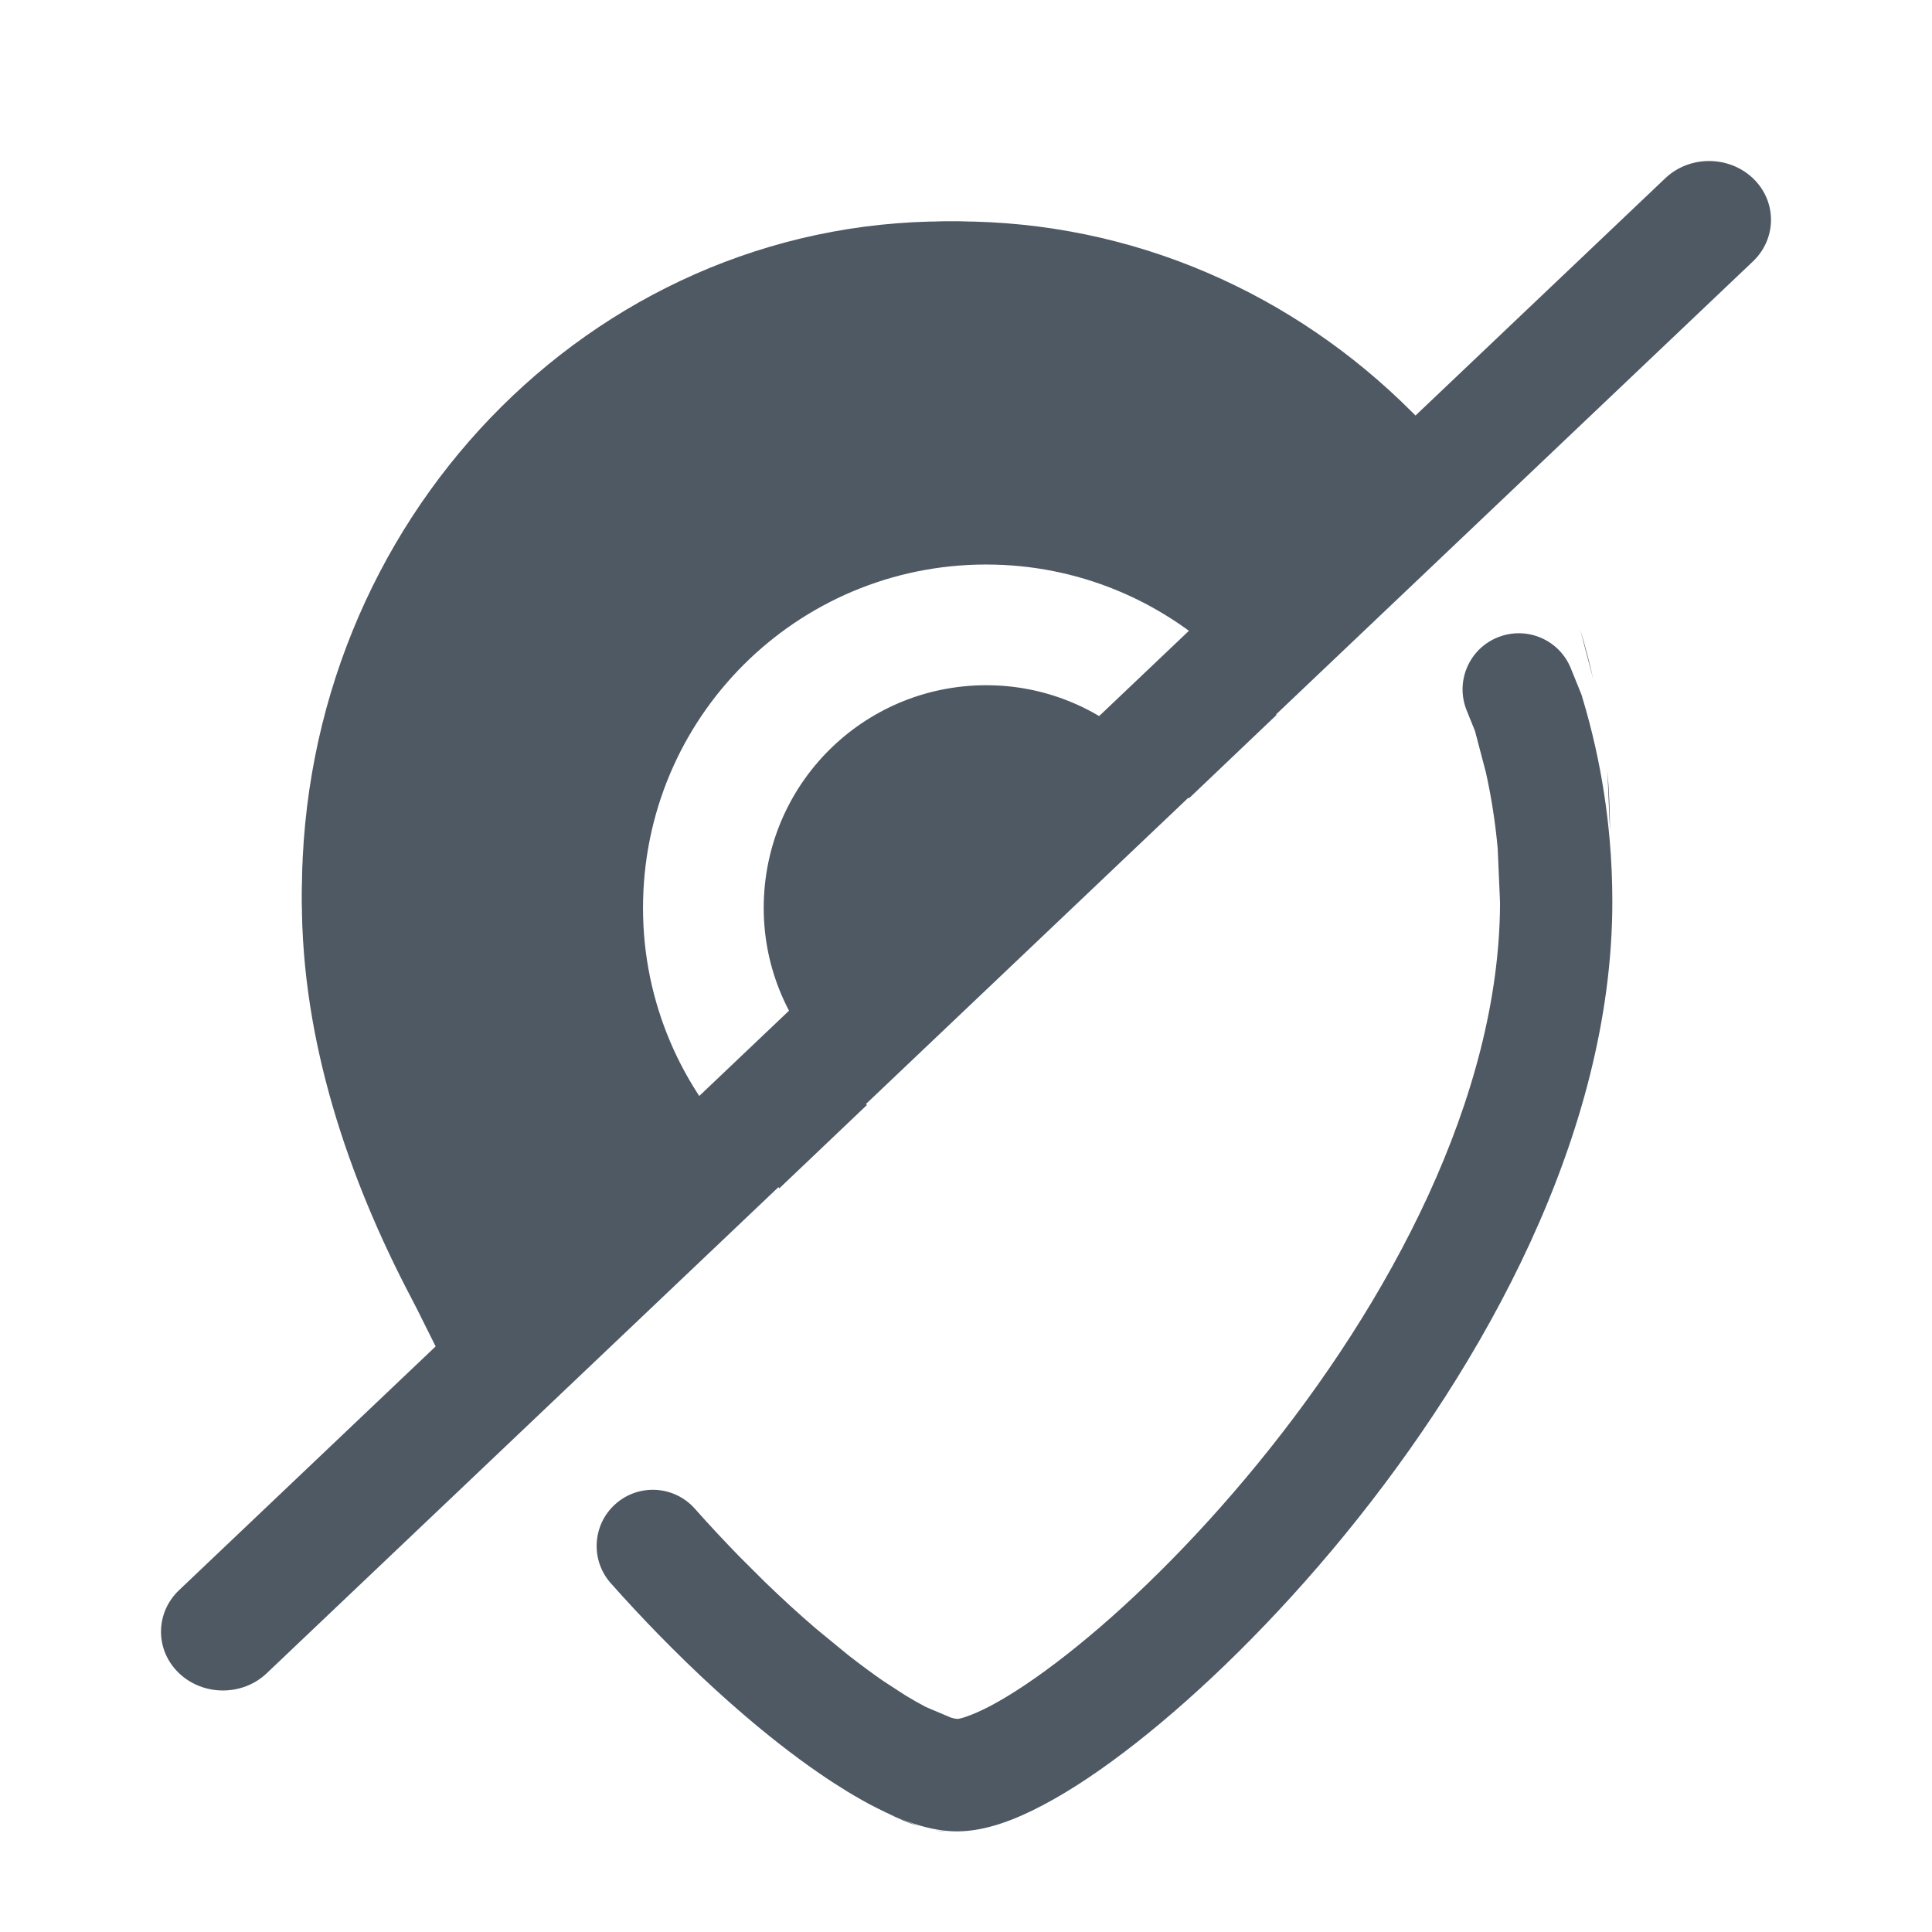
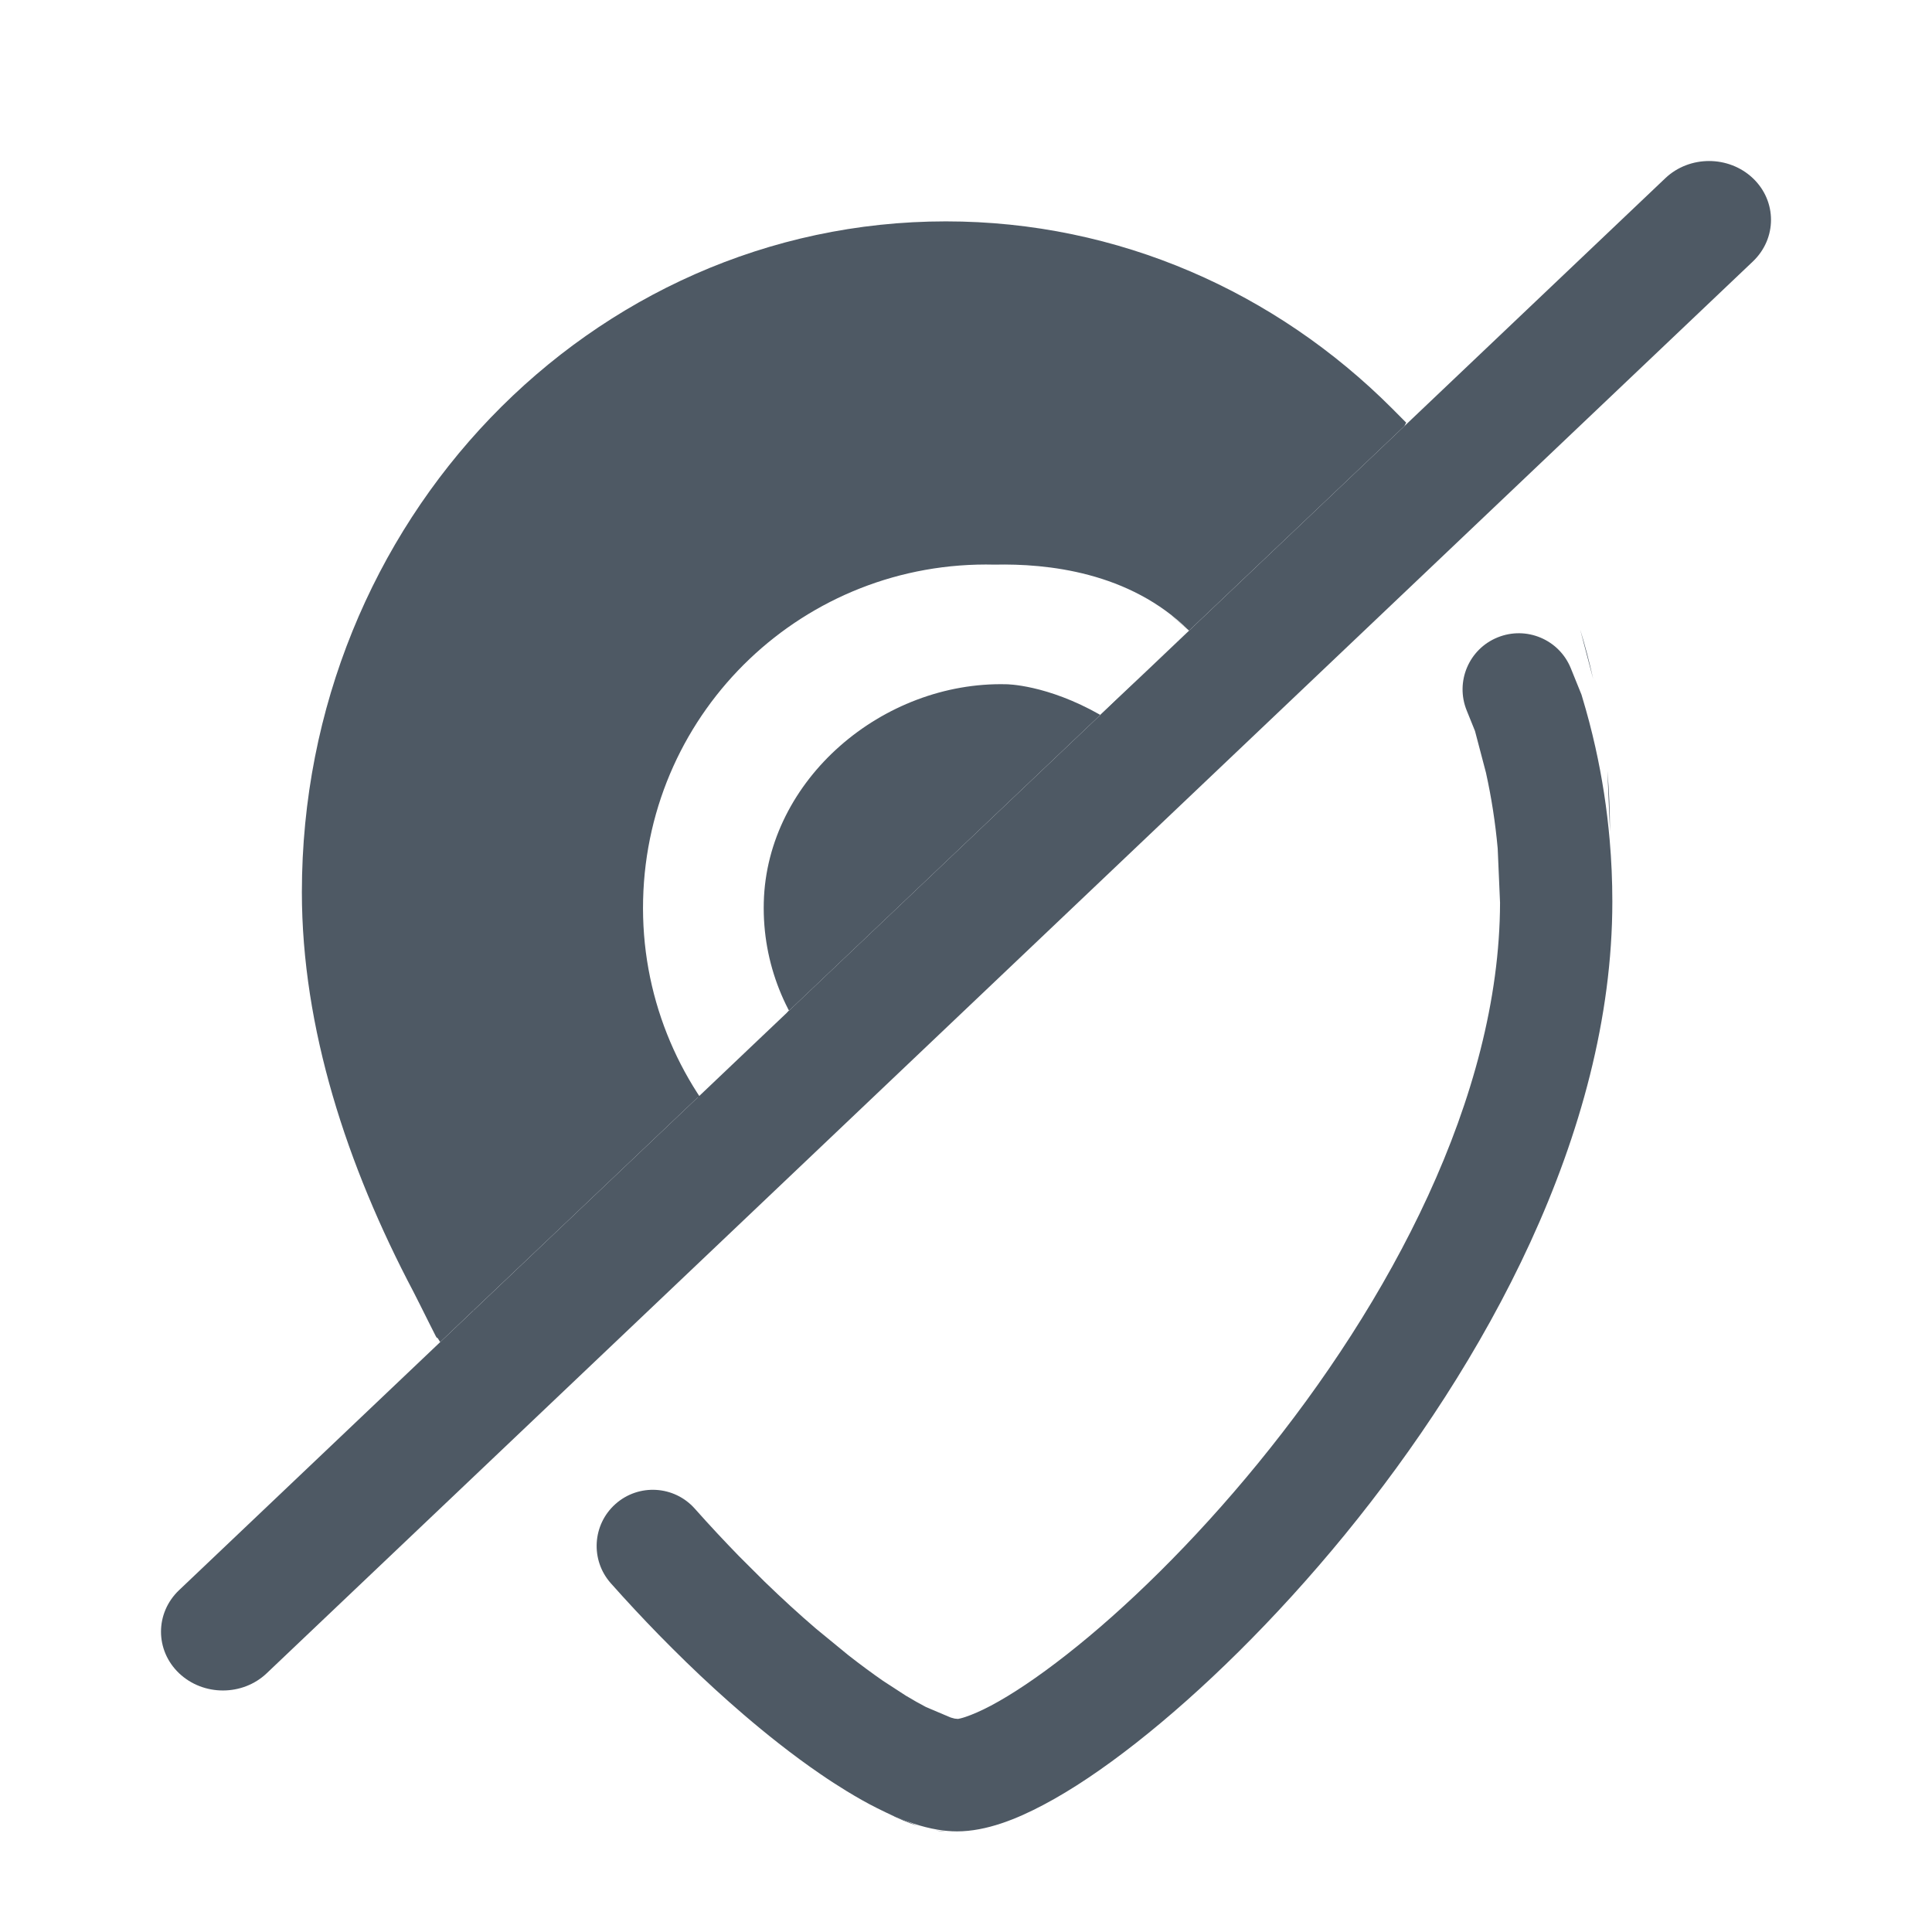
<svg xmlns="http://www.w3.org/2000/svg" width="24" height="24" viewBox="0 0 24 24" fill="none">
-   <path fill-rule="evenodd" clip-rule="evenodd" d="M11.75 2.75C7.332 2.75 3.75 6.481 3.75 11.083C3.75 12.77 4.308 14.478 5.136 16.047L5.218 16.209C5.254 16.281 5.296 16.366 5.341 16.455C5.489 16.752 5.663 17.103 5.75 17.25V17.75L9.222 14.278L9.682 14.761L10.769 13.727L10.283 13.217L14.191 9.309C14.213 9.33 14.234 9.351 14.254 9.372L14.771 9.916L15.858 8.881L15.341 8.338C15.311 8.308 15.282 8.278 15.252 8.248L17.75 5.75L17.468 5.25L17.291 5.072C15.853 3.634 13.901 2.75 11.75 2.75ZM15.252 8.248C14.511 7.514 13.492 7.042 12.357 7.014C9.998 6.956 8.046 8.815 7.989 11.174C7.96 12.355 8.418 13.433 9.165 14.218L9.222 14.278L10.283 13.217L10.252 13.184C9.765 12.672 9.469 11.974 9.488 11.21C9.526 9.68 10.79 8.476 12.321 8.513C13.052 8.531 13.709 8.834 14.191 9.309L15.252 8.248ZM19.75 11.083L19.718 10.327C19.739 10.576 19.75 10.828 19.75 11.083ZM19.541 9.185L19.379 8.568C19.441 8.77 19.495 8.976 19.541 9.185ZM11.75 22.75C11.708 22.75 11.663 22.746 11.615 22.738L11.75 22.75ZM11.405 22.684C11.287 22.646 11.158 22.591 11.018 22.52L11.405 22.684ZM10.667 22.323C10.563 22.26 10.456 22.189 10.344 22.113L10.667 22.323ZM9.829 21.733C9.684 21.62 9.536 21.498 9.385 21.369L9.829 21.733ZM8.654 20.701C8.539 20.589 8.423 20.473 8.306 20.354L8.654 20.701Z" fill="#4E5964" />
+   <path fill-rule="evenodd" clip-rule="evenodd" d="M11.75 2.75C7.332 2.75 3.75 6.481 3.75 11.083C3.75 12.77 4.308 14.478 5.136 16.047L5.218 16.209C5.254 16.281 5.296 16.366 5.341 16.455C5.489 16.752 5.381 16.525 5.468 16.672L5.88 16.28L7.006 15.211L8.667 13.633L8.865 13.445L9.393 12.943L9.778 12.578L13.669 8.881C13.69 8.902 13.829 8.729 14.27 8.31L14.563 8.032L14.72 7.883L14.771 7.834C14.288 7.422 14.742 7.803 14.771 7.834L17.446 5.293L17.468 5.25L17.291 5.072C15.853 3.634 13.901 2.75 11.75 2.75ZM14.771 7.834C14.03 7.1 13 7 12.357 7.014C9.998 6.956 8.046 8.815 7.989 11.174C7.96 12.355 8.418 13.433 9.165 14.218L8.667 13.633L9.778 12.578L10.252 13.184C9.765 12.672 9.469 11.974 9.488 11.21C9.526 9.68 10.969 8.463 12.5 8.5C12.5 8.5 13 8.5 13.669 8.881L14.771 7.834ZM19.75 11.083L19.718 10.327C19.739 10.576 19.75 10.828 19.75 11.083ZM19.541 9.185L19.379 8.568C19.441 8.77 19.495 8.976 19.541 9.185ZM11.75 22.75C11.708 22.75 11.663 22.746 11.615 22.738L11.75 22.75ZM11.405 22.684C11.287 22.646 11.158 22.591 11.018 22.52L11.405 22.684ZM10.667 22.323C10.563 22.26 10.456 22.189 10.344 22.113L10.667 22.323ZM9.829 21.733C9.684 21.62 9.536 21.498 9.385 21.369L9.829 21.733ZM8.654 20.701C8.539 20.589 8.423 20.473 8.306 20.354L8.654 20.701Z" fill="#4E5964" />
  <path fill-rule="evenodd" clip-rule="evenodd" d="M21.775 2.214C22.075 2.499 22.075 2.962 21.775 3.248L3.313 20.786C3.013 21.071 2.526 21.071 2.225 20.786C1.925 20.501 1.925 20.038 2.225 19.753L20.687 2.214C20.987 1.929 21.474 1.929 21.775 2.214Z" fill="#4E5964" />
  <path d="M12 22C13.6 22 20 16.047 20 10.333L19.968 9.577C19.934 9.188 19.875 8.806 19.791 8.435L19.629 7.818C19.691 8.02 19.745 8.226 19.791 8.435C19.875 8.806 19.934 9.188 19.968 9.577C19.989 9.826 20 10.078 20 10.333C20 16.047 13.6 22 12 22C11.958 22 11.913 21.996 11.865 21.988C11.8 21.977 11.73 21.959 11.655 21.934C11.537 21.896 11.408 21.841 11.268 21.77C11.157 21.714 11.04 21.648 10.917 21.573C10.813 21.51 10.706 21.439 10.594 21.363C10.429 21.25 10.257 21.123 10.079 20.983C9.934 20.87 9.786 20.748 9.635 20.619C9.397 20.415 9.152 20.192 8.904 19.951C8.789 19.839 8.673 19.723 8.556 19.604L8.904 19.951C9.152 20.192 9.397 20.415 9.635 20.619L10.079 20.983C10.257 21.123 10.429 21.25 10.594 21.363L10.917 21.573C11.04 21.648 11.157 21.714 11.268 21.77L11.655 21.934C11.73 21.959 11.8 21.977 11.865 21.988L12 22Z" fill="#4E5964" />
  <path d="M6 16.5C5.887 16.309 5.625 15.772 5.468 15.459L5.386 15.297C5.407 15.338 5.435 15.394 5.468 15.459L6 16.5Z" fill="#4E5964" />
-   <path fill-rule="evenodd" clip-rule="evenodd" d="M11.889 4.145C8.191 4.145 5.145 7.277 5.145 11.2C5.145 12.62 5.617 14.095 6.354 15.492C6.377 15.536 6.405 15.592 6.435 15.652L7.006 16.768L6.435 17.115C6.435 17.5 6.739 17.401 6.354 17.401C5.968 17.401 5.61 17.787 5.61 17.401V17.115C5.514 16.932 5.39 16.683 5.29 16.482C5.253 16.407 5.219 16.339 5.191 16.283L5.117 16.139C4.315 14.617 3.75 12.917 3.75 11.2C3.75 6.56 7.368 2.75 11.889 2.75C14.087 2.75 16.077 3.654 17.537 5.115L17.77 5.348L18.079 5.896C18.268 6.232 18.149 6.657 17.813 6.846C17.477 7.035 17.052 6.916 16.863 6.581L16.648 6.199L16.55 6.101C15.336 4.886 13.694 4.145 11.889 4.145ZM18.604 7.918C18.961 7.773 19.368 7.944 19.513 8.301L19.645 8.627L19.654 8.657C19.716 8.862 19.771 9.07 19.818 9.281C19.902 9.657 19.962 10.043 19.996 10.436C20.018 10.688 20.029 10.942 20.029 11.2C20.029 14.094 18.424 16.962 16.709 19.061C15.843 20.12 14.923 21.016 14.111 21.653C13.706 21.971 13.316 22.234 12.963 22.42C12.634 22.595 12.253 22.75 11.889 22.75C11.806 22.75 11.725 22.742 11.649 22.729C11.547 22.712 11.447 22.686 11.35 22.654C11.2 22.605 11.046 22.538 10.893 22.46C10.771 22.399 10.646 22.328 10.518 22.25C10.41 22.184 10.3 22.113 10.187 22.035C10.02 21.921 9.848 21.794 9.672 21.656C9.529 21.544 9.383 21.424 9.235 21.297C9.003 21.098 8.765 20.881 8.524 20.647C8.412 20.538 8.3 20.426 8.187 20.311C7.988 20.107 7.787 19.892 7.588 19.668C7.332 19.38 7.358 18.939 7.646 18.683C7.934 18.427 8.375 18.453 8.631 18.741C8.815 18.948 8.999 19.145 9.182 19.333L9.499 19.649C9.717 19.86 9.931 20.056 10.138 20.233L10.539 20.562C10.69 20.68 10.834 20.786 10.969 20.88L11.254 21.065C11.344 21.119 11.427 21.166 11.504 21.206L11.811 21.336C11.83 21.342 11.846 21.346 11.859 21.349L11.901 21.353C11.917 21.35 11.948 21.344 11.997 21.327C12.077 21.3 12.181 21.256 12.31 21.188C12.568 21.051 12.887 20.839 13.249 20.555C13.973 19.988 14.82 19.166 15.628 18.177C17.259 16.182 18.628 13.63 18.634 11.214L18.605 10.541C18.576 10.22 18.527 9.905 18.459 9.598L18.323 9.081L18.22 8.826C18.075 8.469 18.247 8.062 18.604 7.918Z" fill="#4E5964" />
+   <path fill-rule="evenodd" clip-rule="evenodd" d="M18.604 7.918C18.961 7.773 19.368 7.944 19.513 8.301L19.645 8.627L19.654 8.657C19.716 8.862 19.771 9.07 19.818 9.281C19.902 9.657 19.962 10.043 19.996 10.436C20.018 10.688 20.029 10.942 20.029 11.2C20.029 14.094 18.424 16.962 16.709 19.061C15.843 20.12 14.923 21.016 14.111 21.653C13.706 21.971 13.316 22.234 12.963 22.42C12.634 22.595 12.253 22.75 11.889 22.75C11.806 22.75 11.725 22.742 11.649 22.729C11.547 22.712 11.447 22.686 11.35 22.654C11.2 22.605 11.046 22.538 10.893 22.46C10.771 22.399 10.646 22.328 10.518 22.25C10.41 22.184 10.3 22.113 10.187 22.035C10.02 21.921 9.848 21.794 9.672 21.656C9.529 21.544 9.383 21.424 9.235 21.297C9.003 21.098 8.765 20.881 8.524 20.647C8.412 20.538 8.3 20.426 8.187 20.311C7.988 20.107 7.787 19.892 7.588 19.668C7.332 19.38 7.358 18.939 7.646 18.683C7.934 18.427 8.375 18.453 8.631 18.741C8.815 18.948 8.999 19.145 9.182 19.333L9.499 19.649C9.717 19.86 9.931 20.056 10.138 20.233L10.539 20.562C10.69 20.68 10.834 20.786 10.969 20.88L11.254 21.065C11.344 21.119 11.427 21.166 11.504 21.206L11.811 21.336C11.83 21.342 11.846 21.346 11.859 21.349L11.901 21.353C11.917 21.35 11.948 21.344 11.997 21.327C12.077 21.3 12.181 21.256 12.31 21.188C12.568 21.051 12.887 20.839 13.249 20.555C13.973 19.988 14.82 19.166 15.628 18.177C17.259 16.182 18.628 13.63 18.634 11.214L18.605 10.541C18.576 10.22 18.527 9.905 18.459 9.598L18.323 9.081L18.22 8.826C18.075 8.469 18.247 8.062 18.604 7.918Z" fill="#4E5964" />
</svg>
